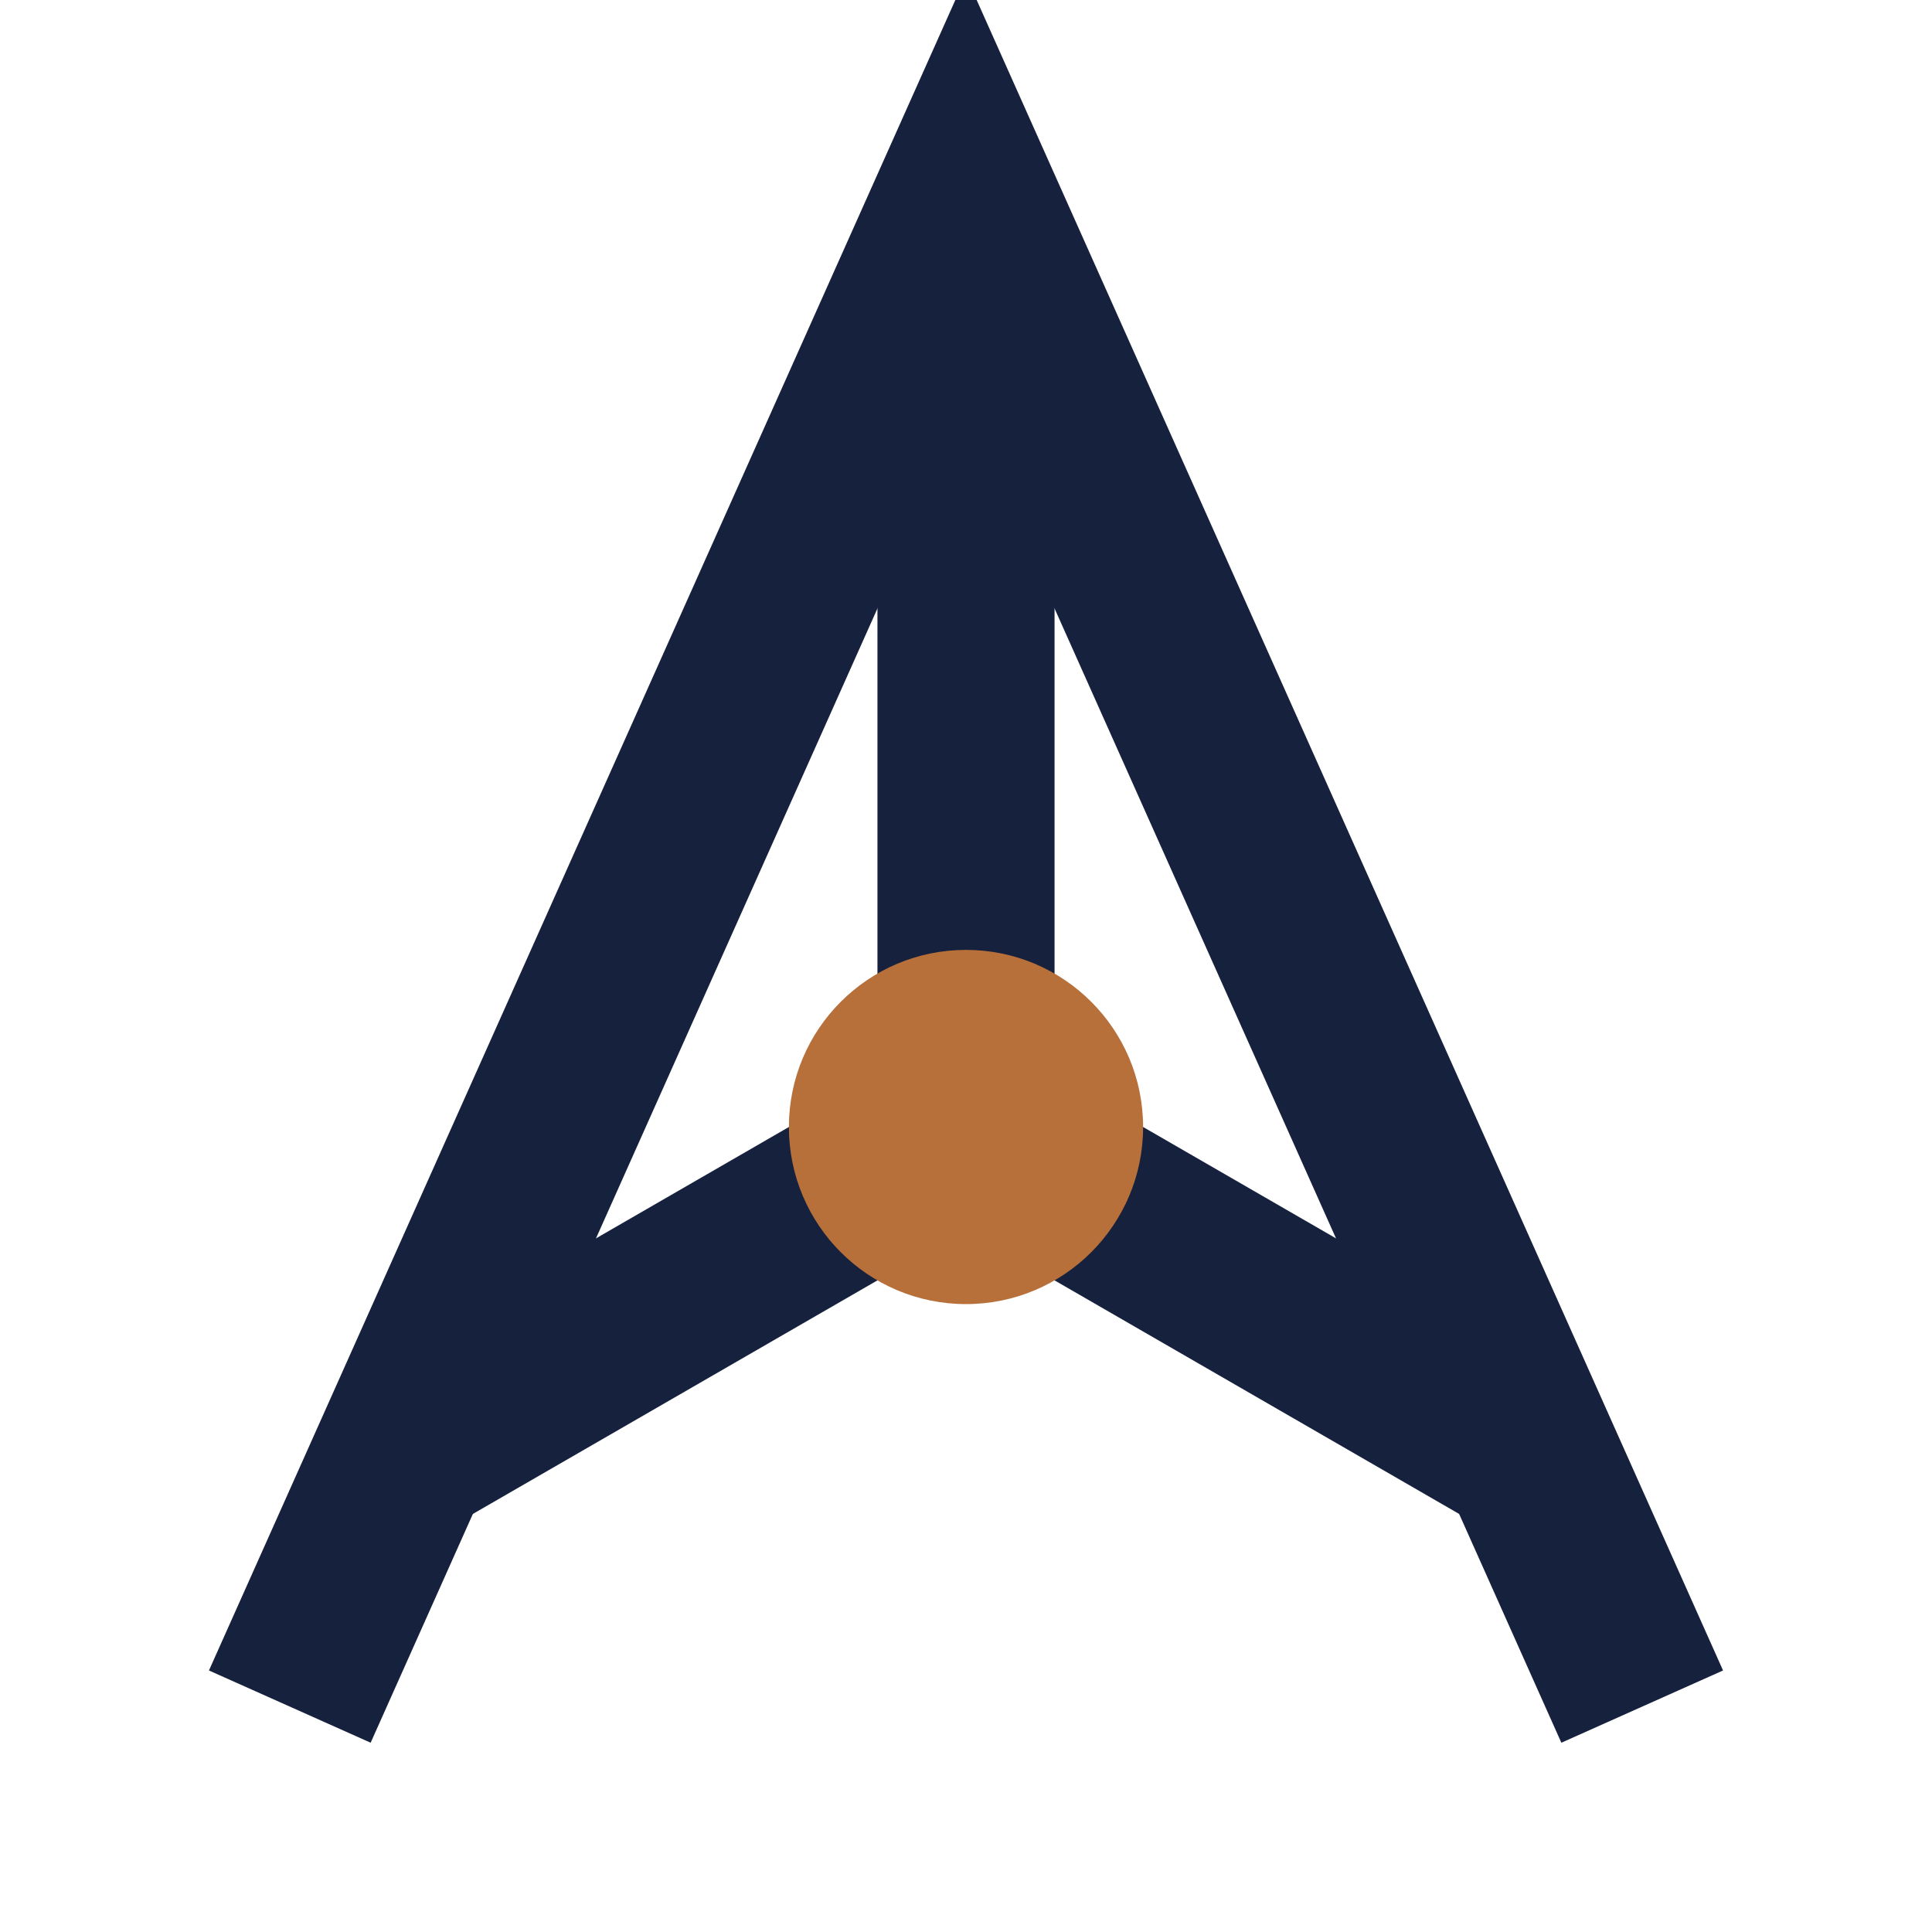
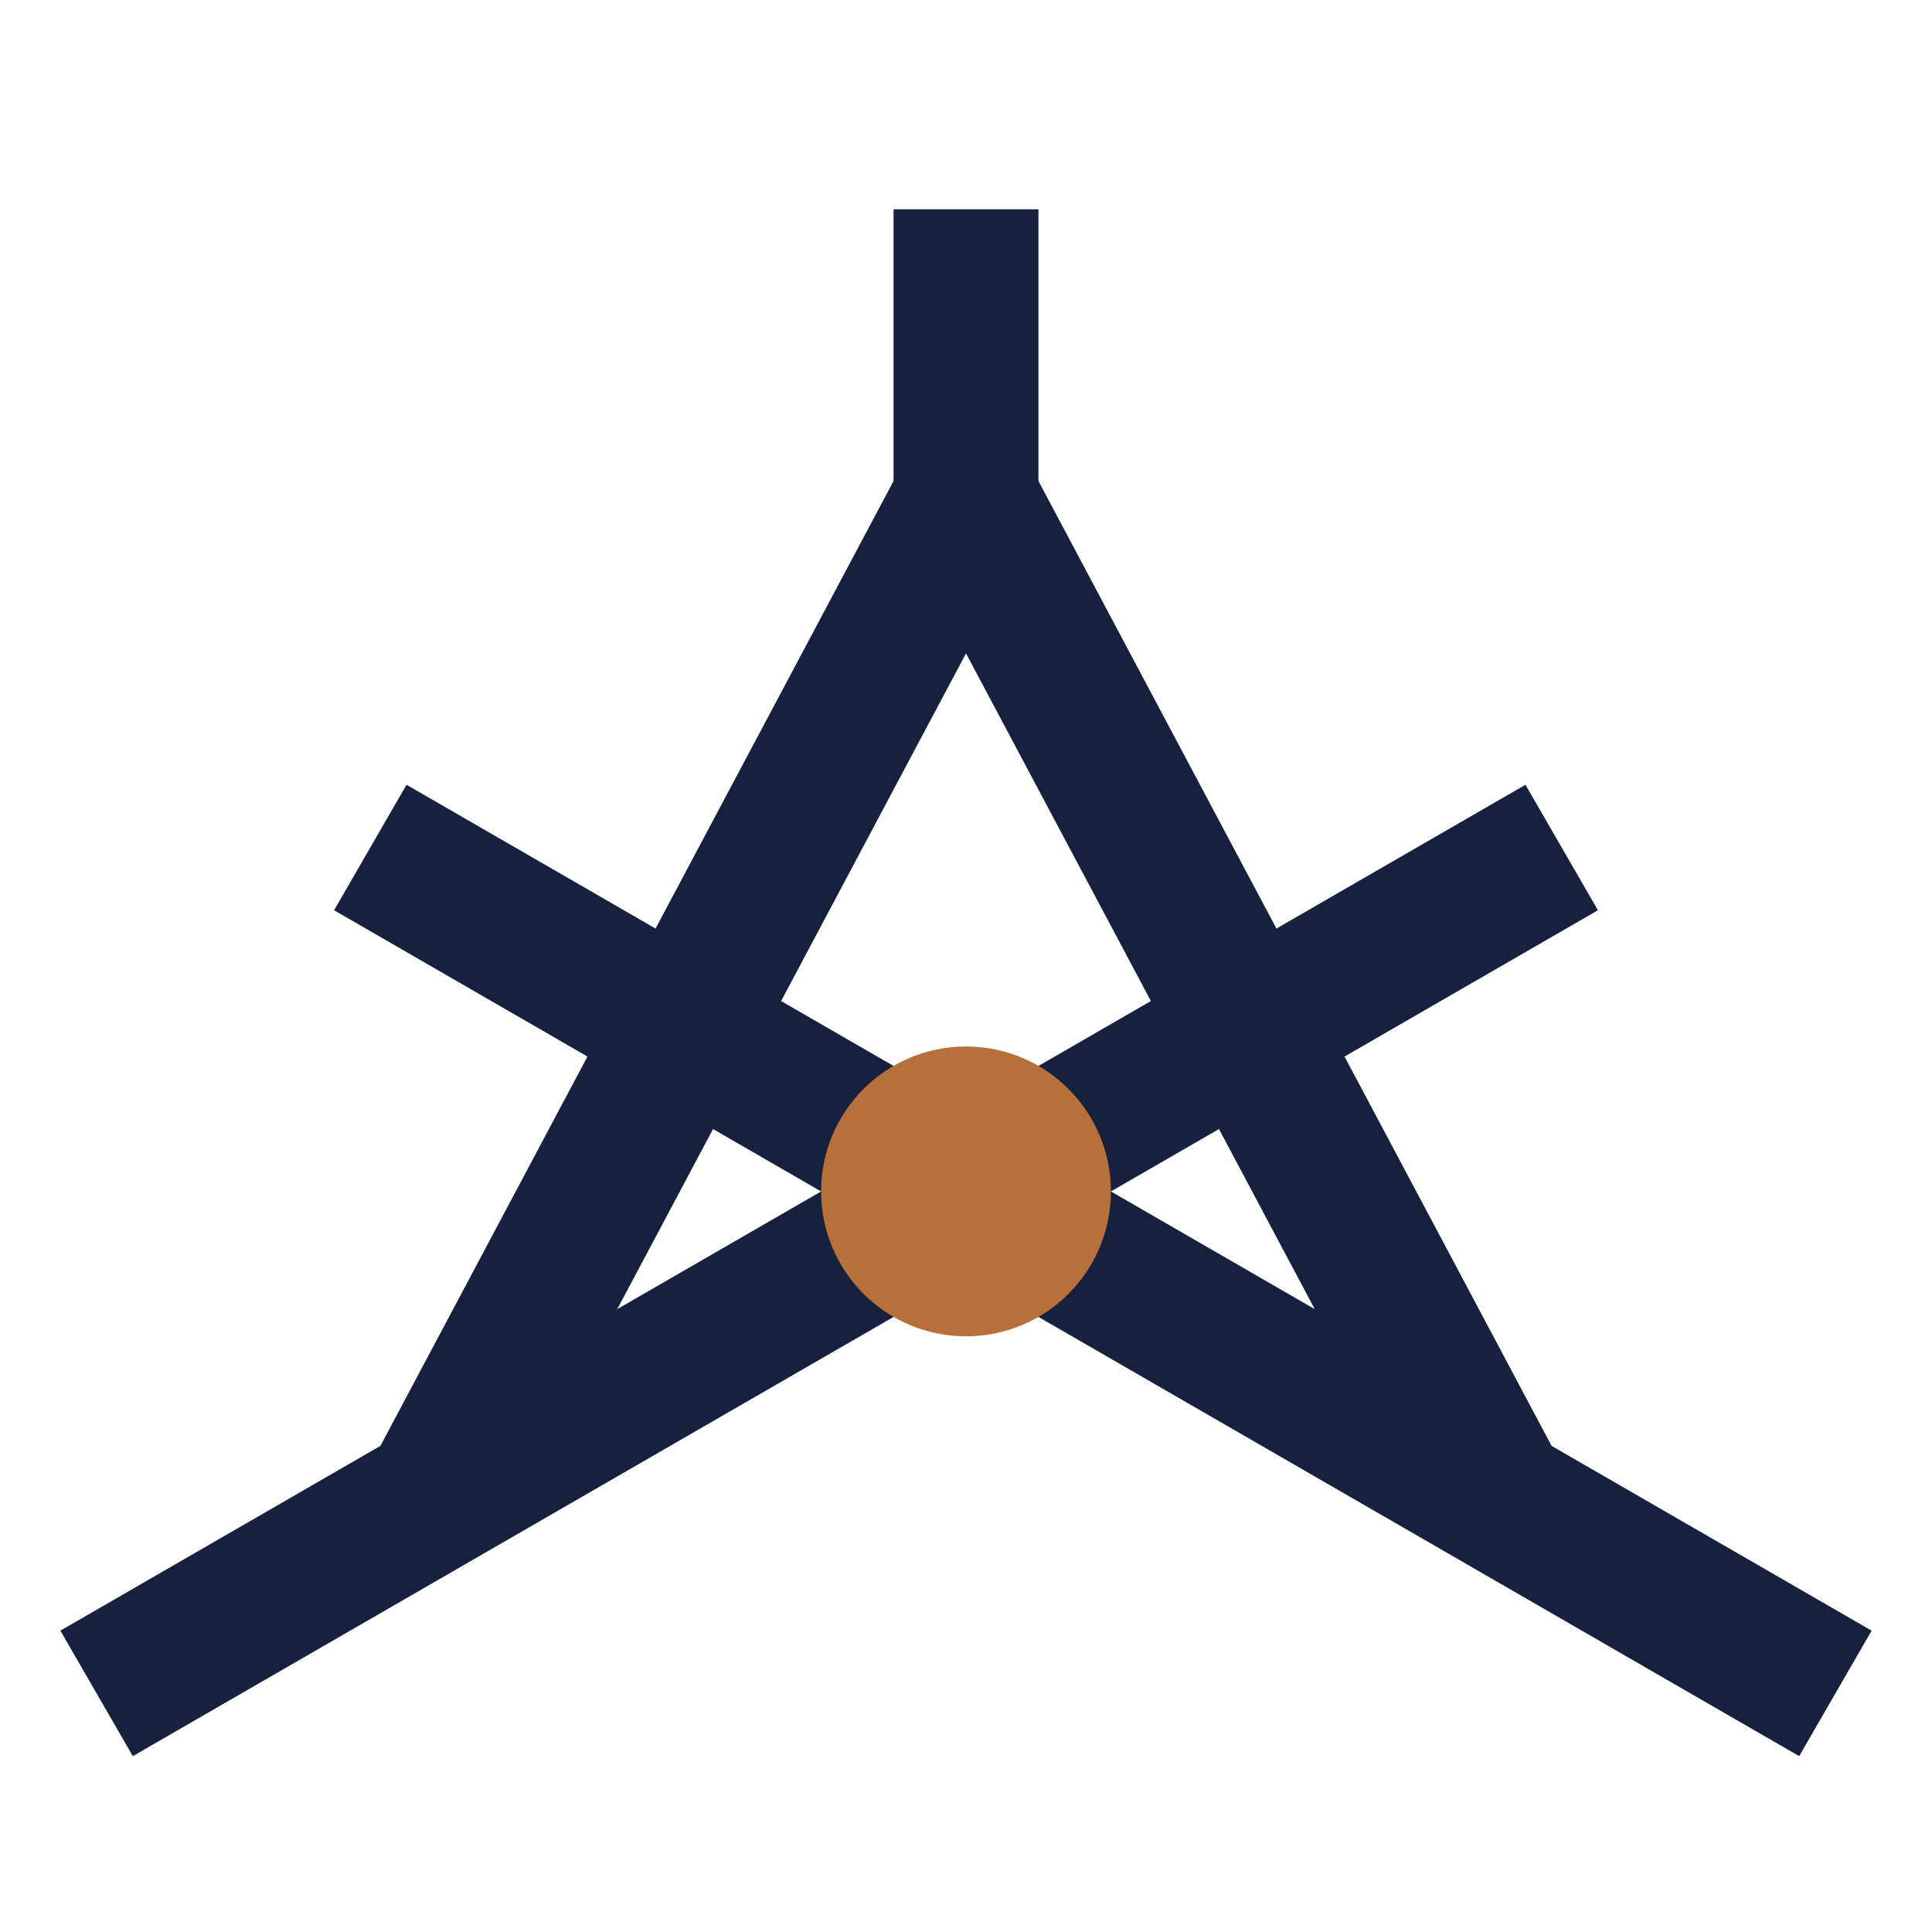
<svg xmlns="http://www.w3.org/2000/svg" viewBox="0 0 120 120" role="img" aria-label="Axonometra">
  <style>.i{stroke:#16213D}@media (prefers-color-scheme:dark){.i{stroke:#F2F0EA}}</style>
-   <g fill="none" class="i" stroke-width="11" stroke-linejoin="miter" stroke-linecap="butt">
-     <polyline points="18.00,106.00 60.00,12.00 102.00,106.00" />
-     <polyline points="25.08,90.16 60.00,70.00 94.92,90.16" />
-     <line x1="60.0" y1="12.0" x2="60.0" y2="70.0" />
+   <g fill="none" class="i" stroke-width="9" stroke-linejoin="miter" stroke-linecap="butt">
+     <polyline points="27.00,93.05 60.00,31.00 93.00,93.05" />
+     <line x1="60.0" y1="13.0" x2="60.0" y2="31.0" />
+     <polyline points="6.00,105.18 97.00,52.64" />
+     <polyline points="114.00,105.18 23.00,52.64" />
  </g>
-   <circle cx="60.0" cy="70.0" r="11" fill="#B8703A" />
+   <circle cx="60.0" cy="74.0" r="9" fill="#B8703A" />
</svg>
